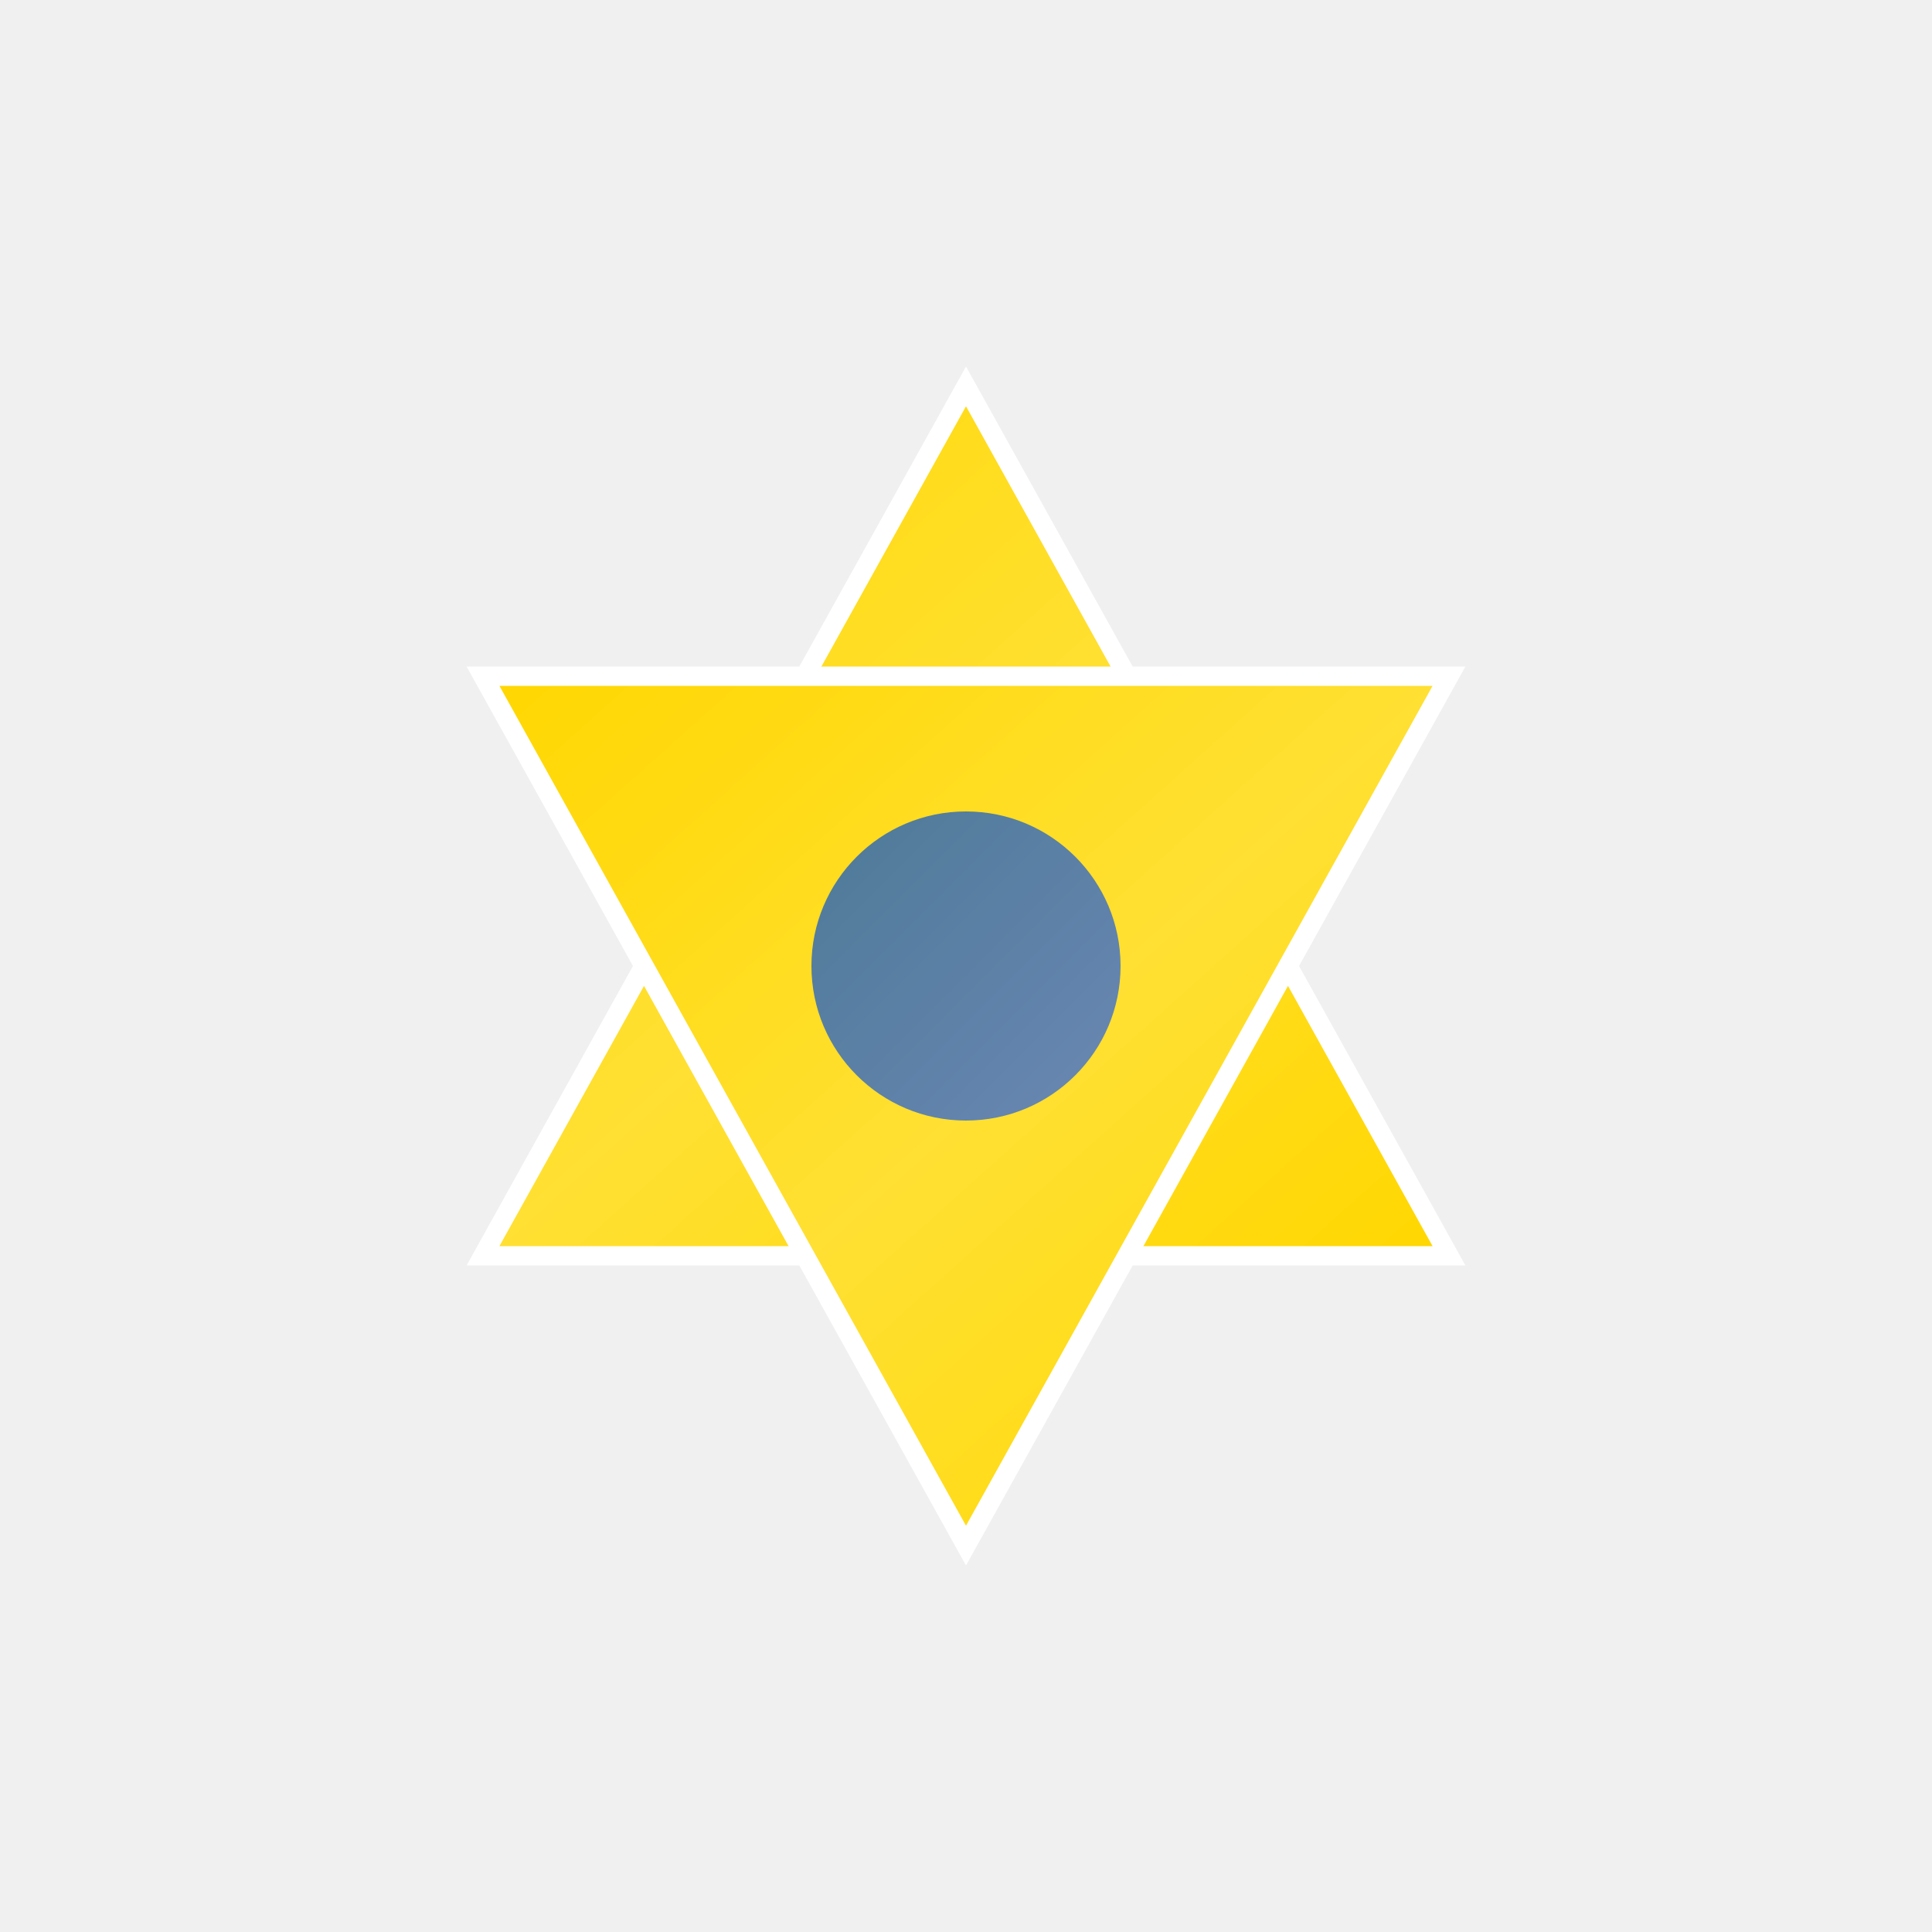
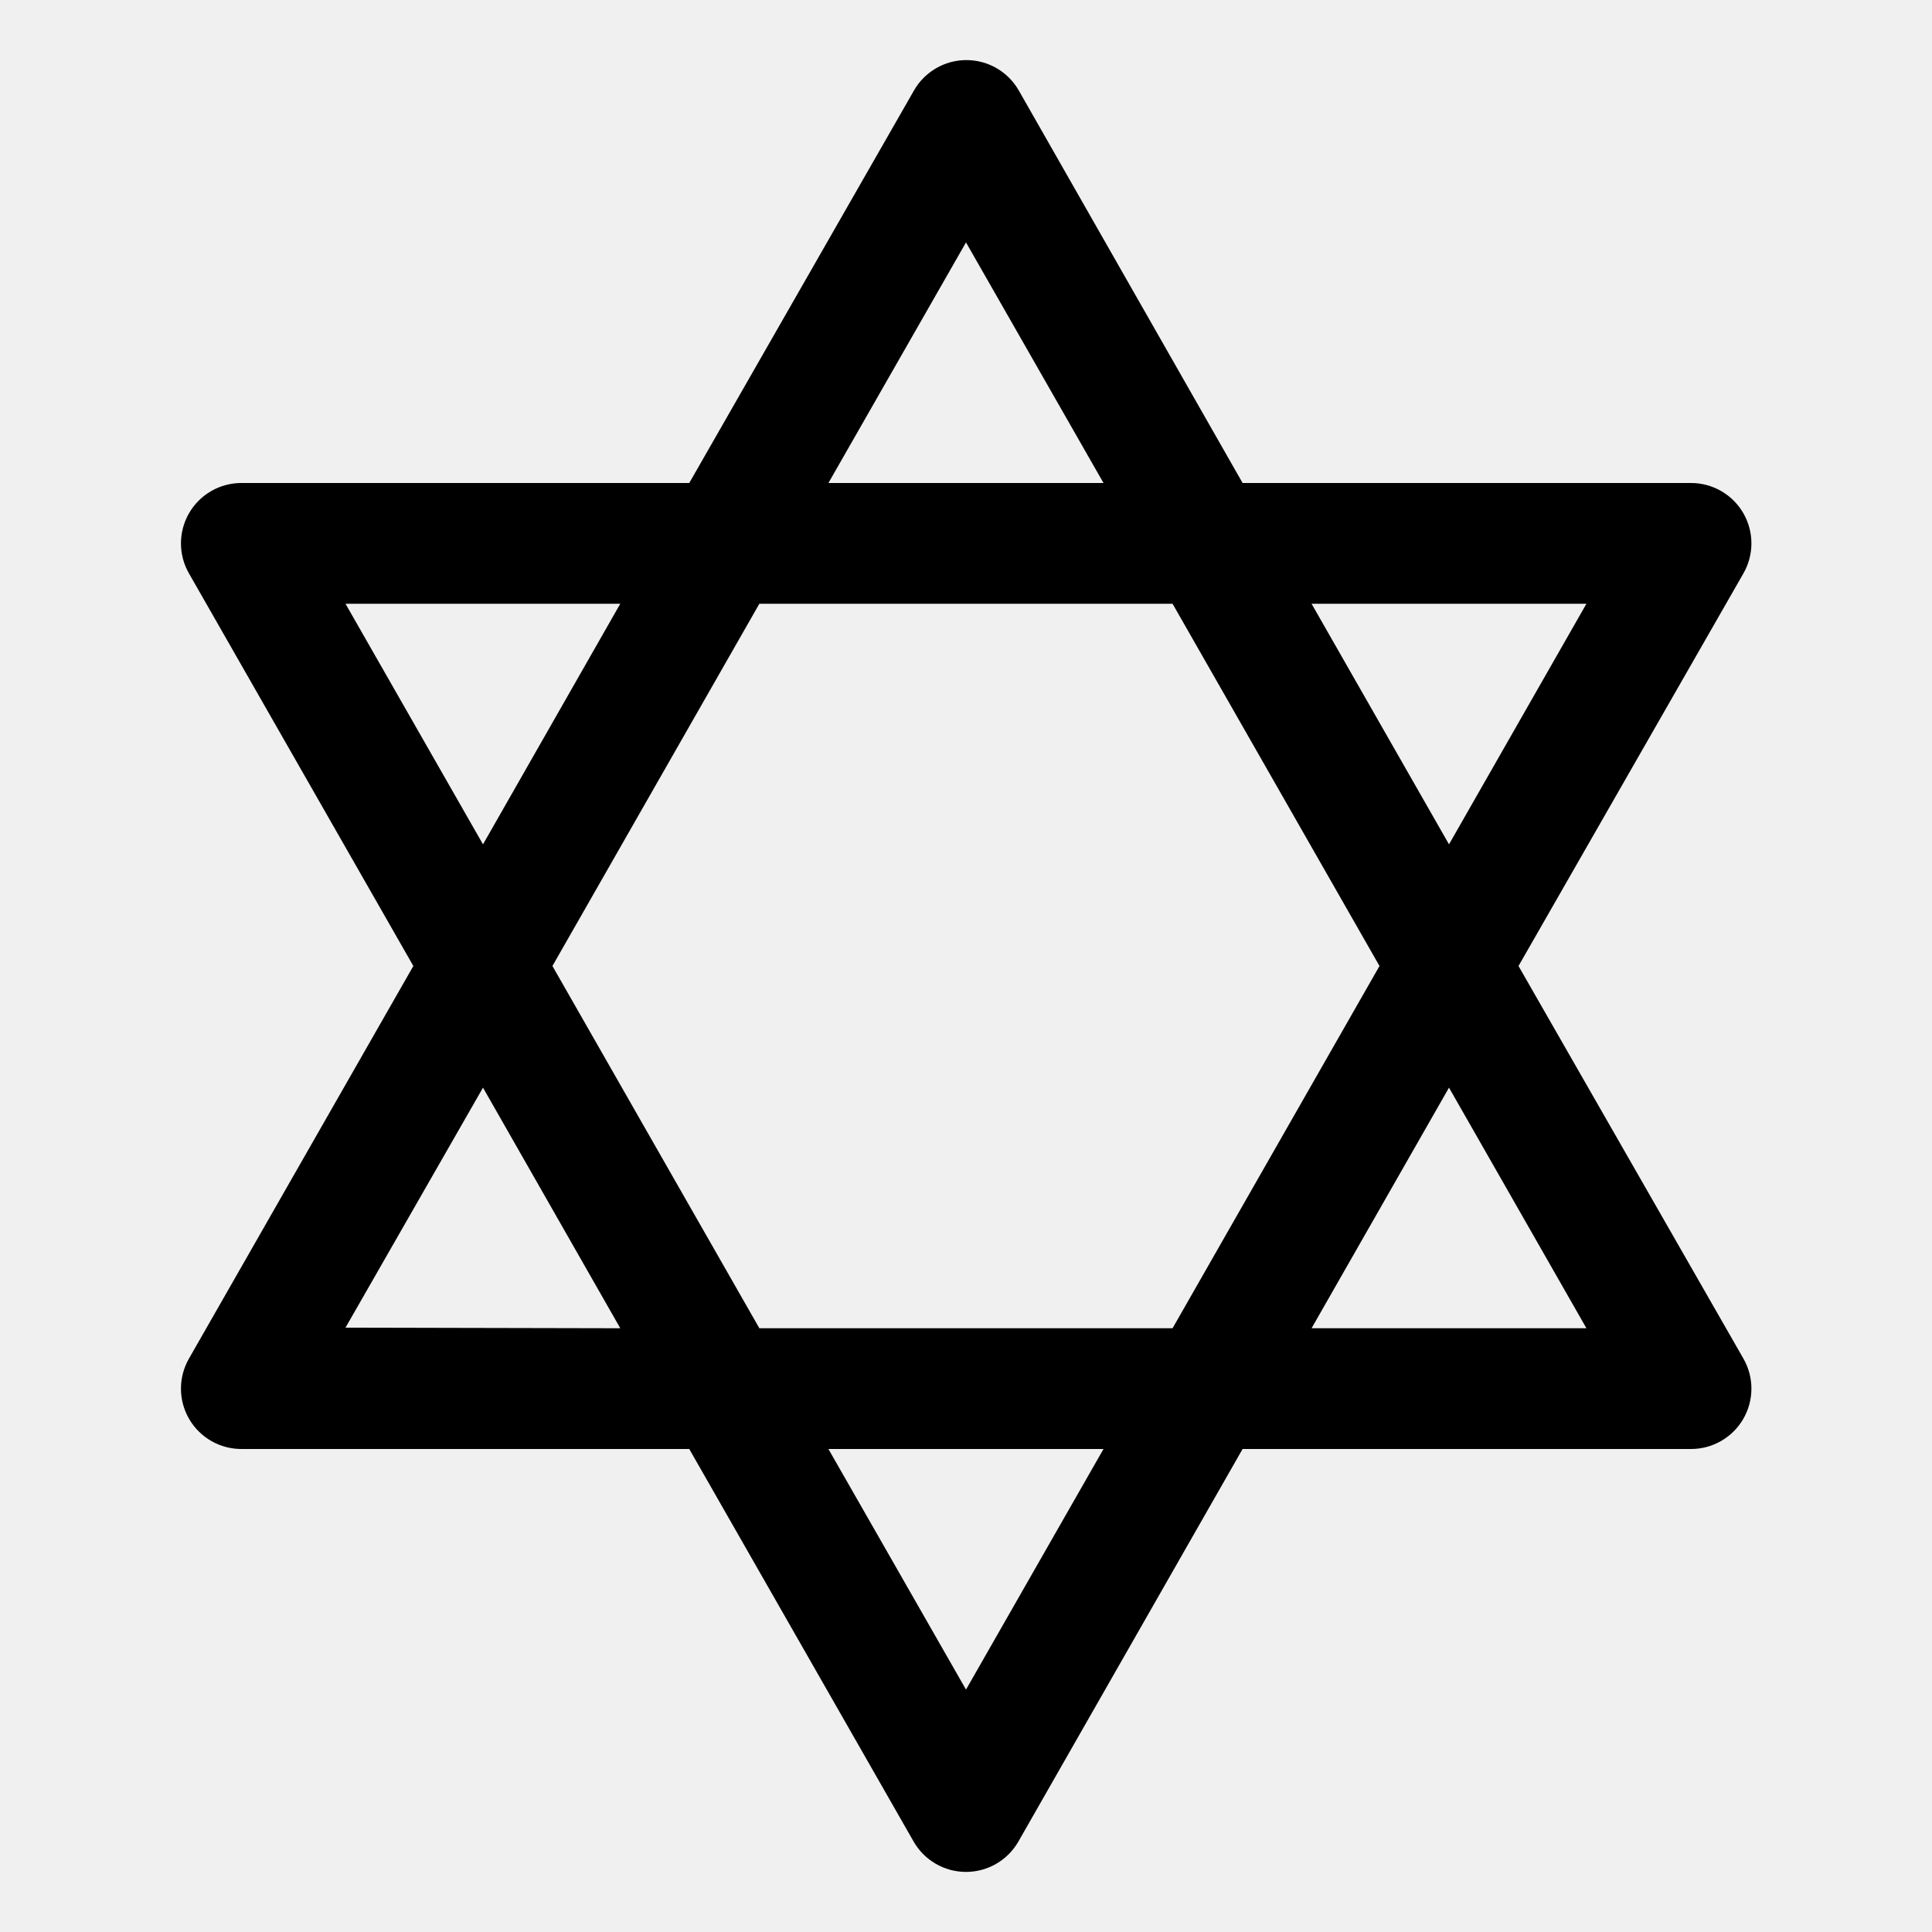
- <svg xmlns="http://www.w3.org/2000/svg" viewBox="0 0 100 100">
-   <defs>
-     <linearGradient id="goldGradient" x1="0%" y1="0%" x2="100%" y2="100%">
-       <stop offset="0%" style="stop-color:#FFD700;stop-opacity:1" />
-       <stop offset="50%" style="stop-color:#FFE033;stop-opacity:1" />
-       <stop offset="100%" style="stop-color:#FFD700;stop-opacity:1" />
-     </linearGradient>
-     <linearGradient id="blueGradient" x1="0%" y1="0%" x2="100%" y2="100%">
-       <stop offset="0%" style="stop-color:#3A6EA5;stop-opacity:1" />
-       <stop offset="100%" style="stop-color:#5A7EC1;stop-opacity:1" />
-     </linearGradient>
-   </defs>
-   <g>
-     <polygon points="50,20 75,65 25,65" fill="url(#goldGradient)" stroke="white" stroke-width="1" />
-     <polygon points="50,80 25,35 75,35" fill="url(#goldGradient)" stroke="white" stroke-width="1" />
-     <circle cx="50" cy="50" r="8" fill="url(#blueGradient)" opacity="0.9" />
-   </g>
+ <svg xmlns="http://www.w3.org/2000/svg" viewBox="0 0 256 256" fill="currentColor">
+   <path d="M201.21,128,231,76A8,8,0,0,0,224,64H164.65L135,12a8,8,0,0,0-13.9,0L91.33,64H32a8,8,0,0,0-6.95,12l29.72,52L25.05,180a8,8,0,0,0,7,12H91.33l29.72,52a8,8,0,0,0,13.9,0l29.7-52H224A8,8,0,0,0,231,180Zm9-48L192,111.88,173.79,80Zm-27.42,48-27.42,48-54.75,0L73.2,128l27.42-48,54.75,0ZM128,32.12,146.22,64H109.77ZM45.78,80H82.19L64,111.88Zm0,95.92L64,144.12,82.19,176ZM128,223.88,109.77,192h36.45ZM173.79,176,192,144.12,210.21,176Z" />
</svg>
